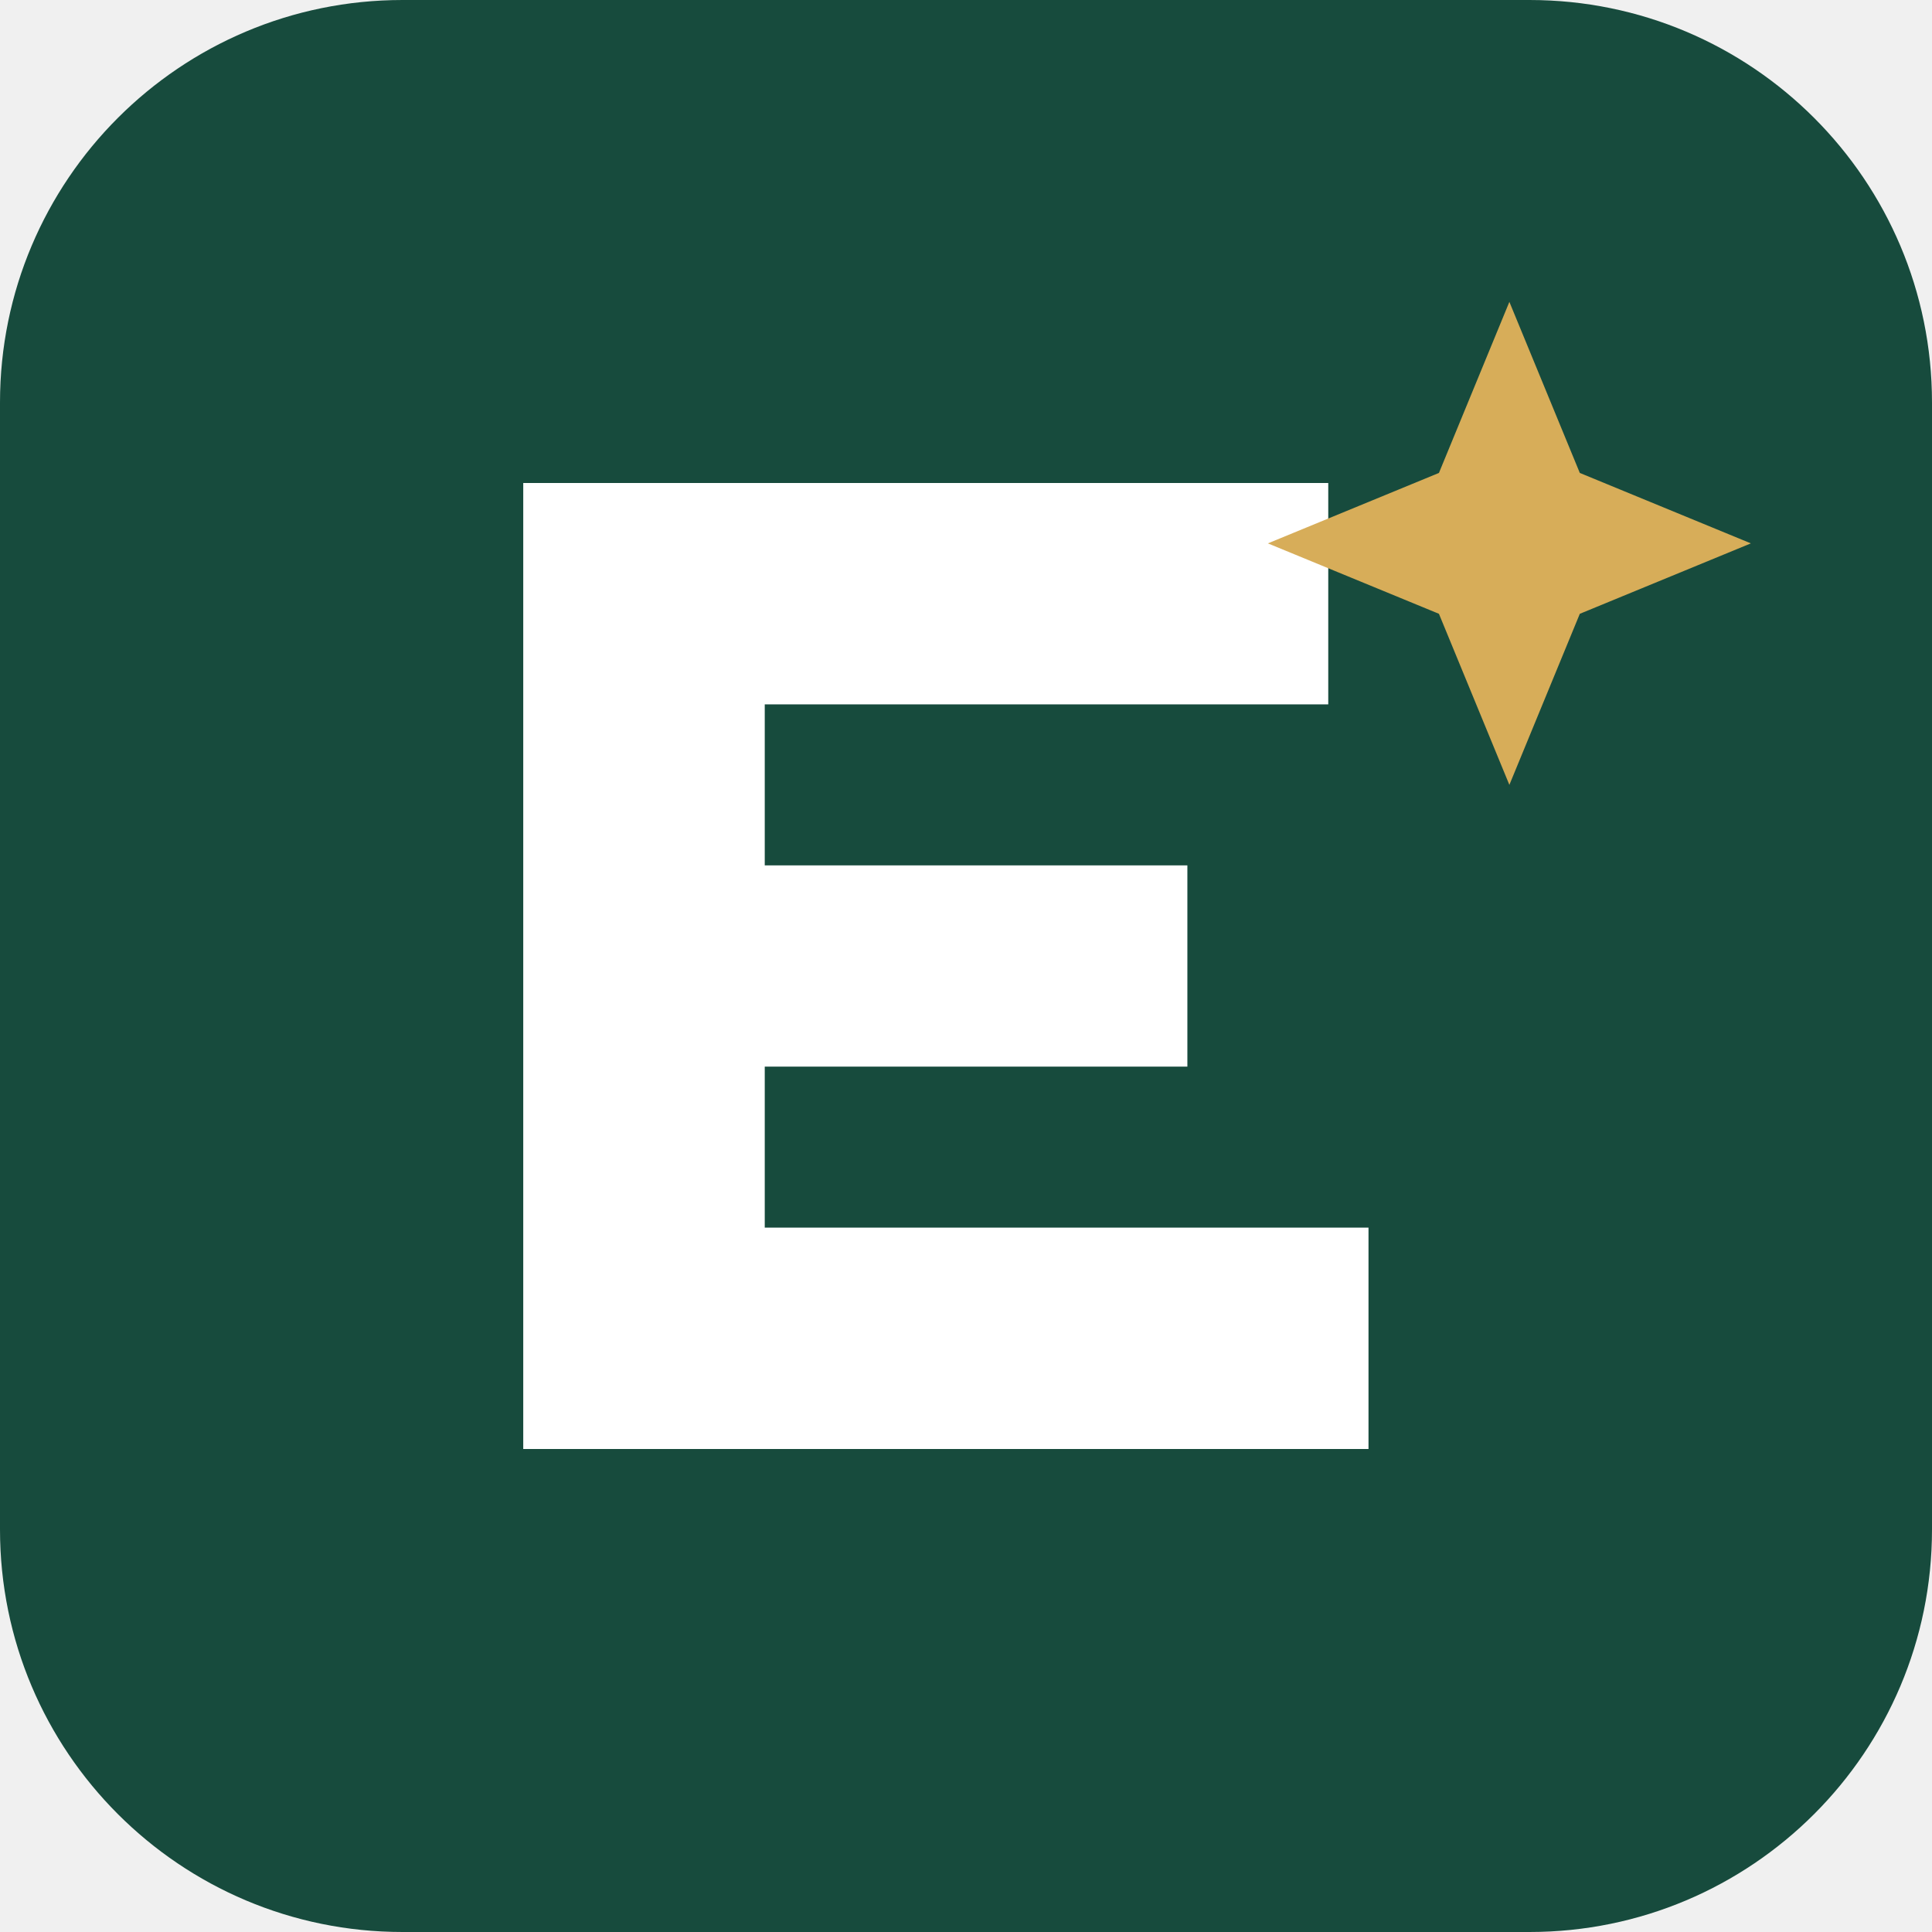
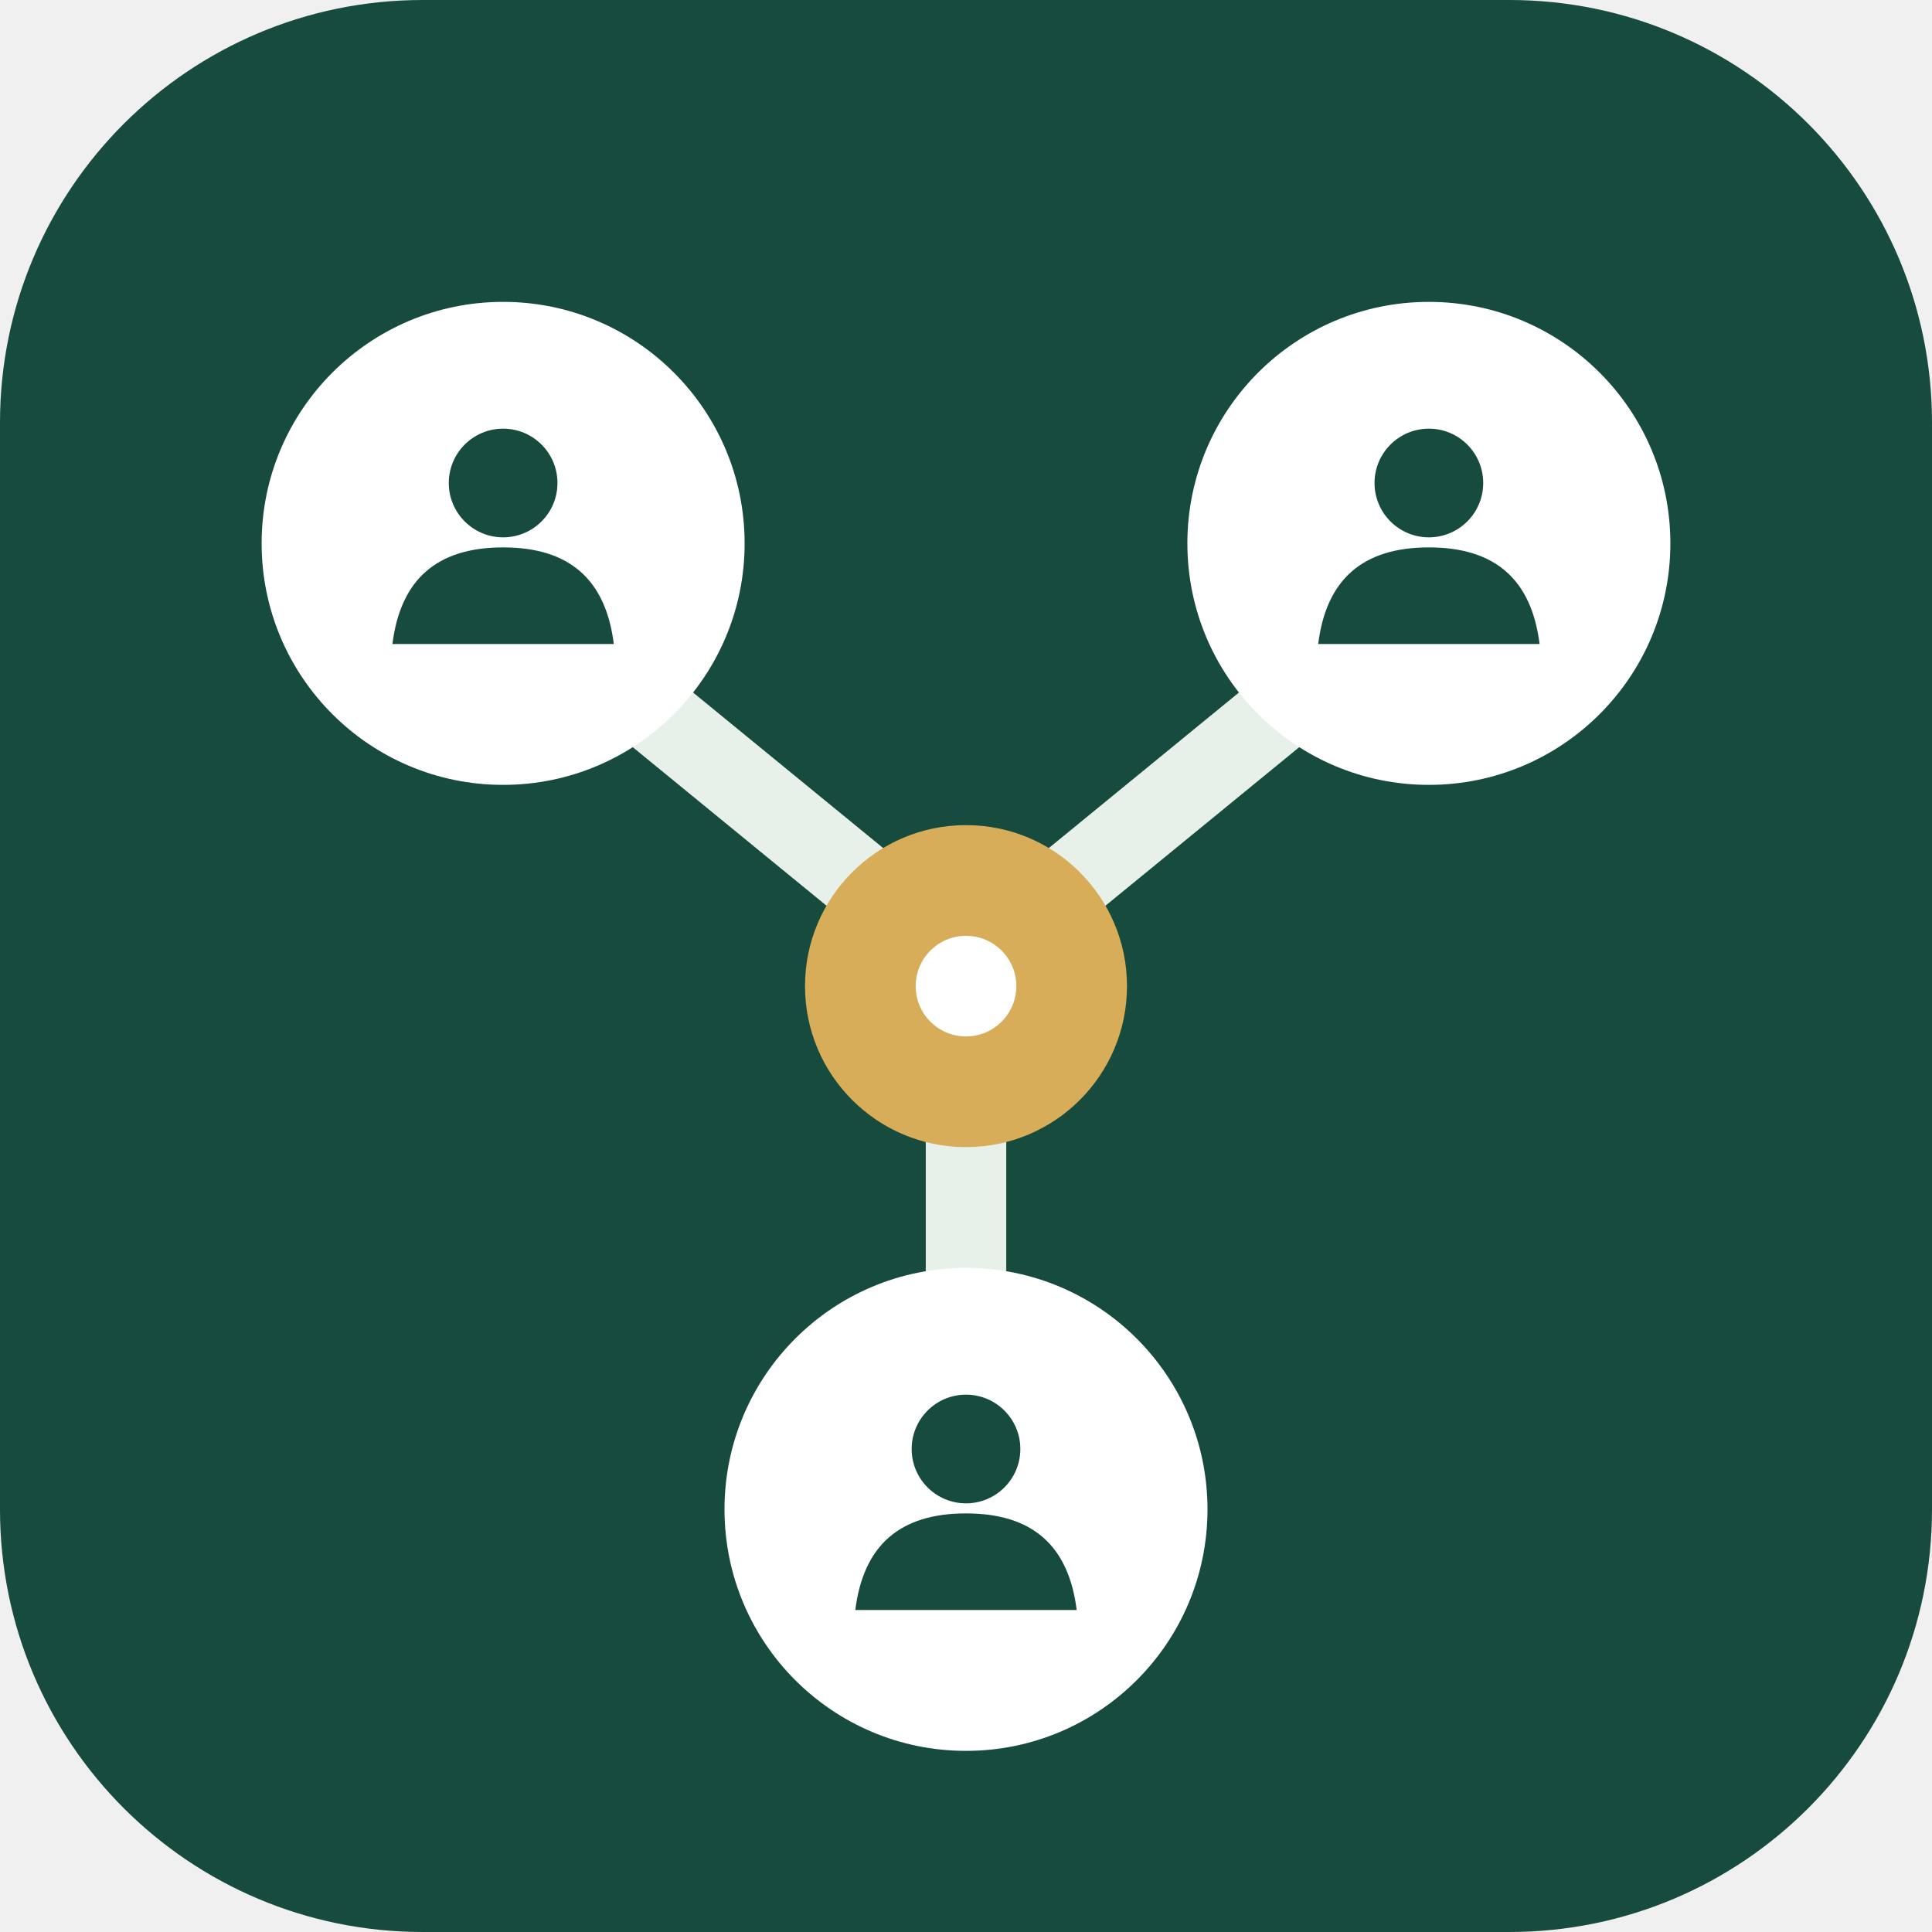
- <svg xmlns="http://www.w3.org/2000/svg" viewBox="0 0 96 96" role="img" aria-labelledby="title">
-   <rect width="96" height="96" rx="20" fill="#174b3d" />
-   <path fill="#fff" d="M26 24h40v11H38v8h21v10H38v8h30v11H26z" />
-   <path fill="#d7ad59" d="m75 15 3.5 8.5L87 27l-8.5 3.5L75 39l-3.5-8.5L63 27l8.5-3.5z" />
+ <svg xmlns="http://www.w3.org/2000/svg" viewBox="0 0 96 96" role="img" aria-labelledby="title desc">
+   <rect width="96" height="96" rx="21" fill="#174b3d" />
+   <g fill="none" stroke="#e8f1e9" stroke-linecap="round" stroke-width="4">
+     <path d="M43 44 32 35M53 44l11-9M48 56v8" />
+   </g>
+   <g fill="#fff">
+     <circle cx="25" cy="27" r="12" />
+     <circle cx="71" cy="27" r="12" />
+     <circle cx="48" cy="75" r="12" />
+   </g>
+   <g fill="#174b3d">
+     <circle cx="25" cy="24" r="2.7" />
+     <path d="M19.5 32c.4-3.2 2.2-4.8 5.5-4.8s5.1 1.6 5.5 4.8z" />
+     <circle cx="71" cy="24" r="2.7" />
+     <path d="M65.5 32c.4-3.2 2.2-4.8 5.5-4.8s5.1 1.6 5.5 4.8z" />
+     <circle cx="48" cy="72" r="2.7" />
+     <path d="M42.5 80c.4-3.2 2.2-4.8 5.5-4.8s5.1 1.6 5.5 4.8z" />
+   </g>
+   <circle cx="48" cy="49" r="8" fill="#d7ad59" />
+   <circle cx="48" cy="49" r="2.5" fill="#fff" />
</svg>
